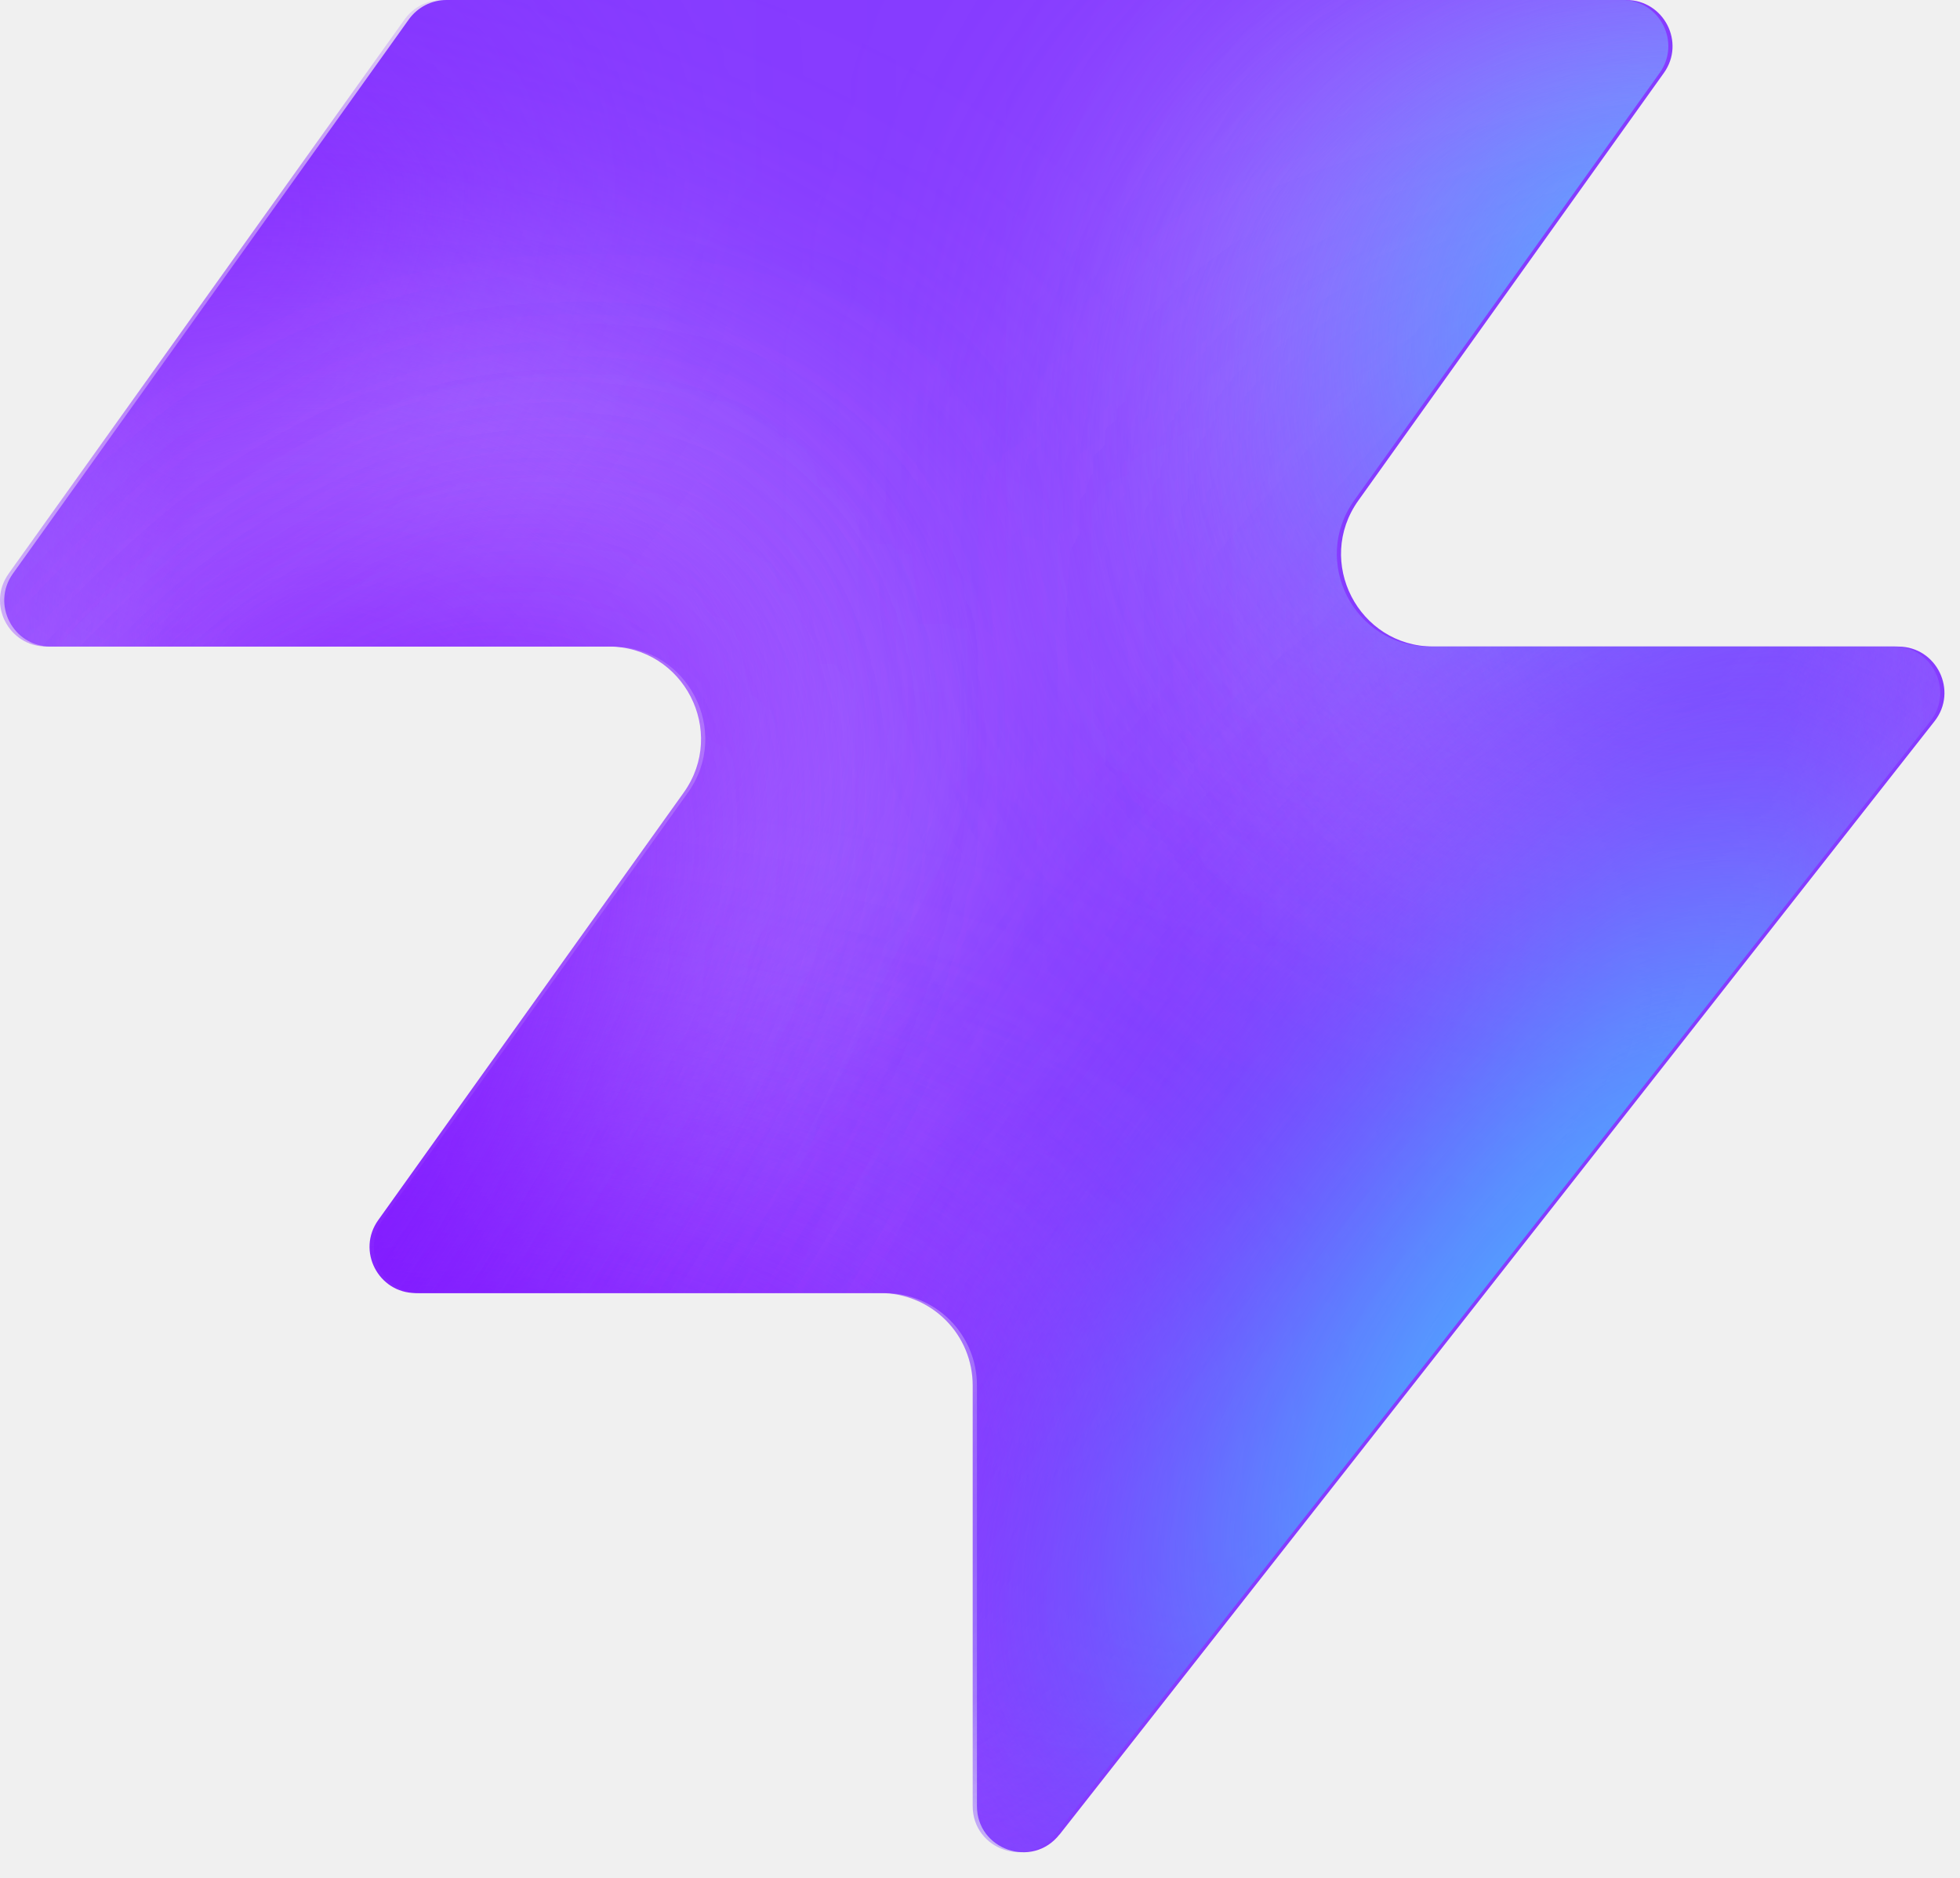
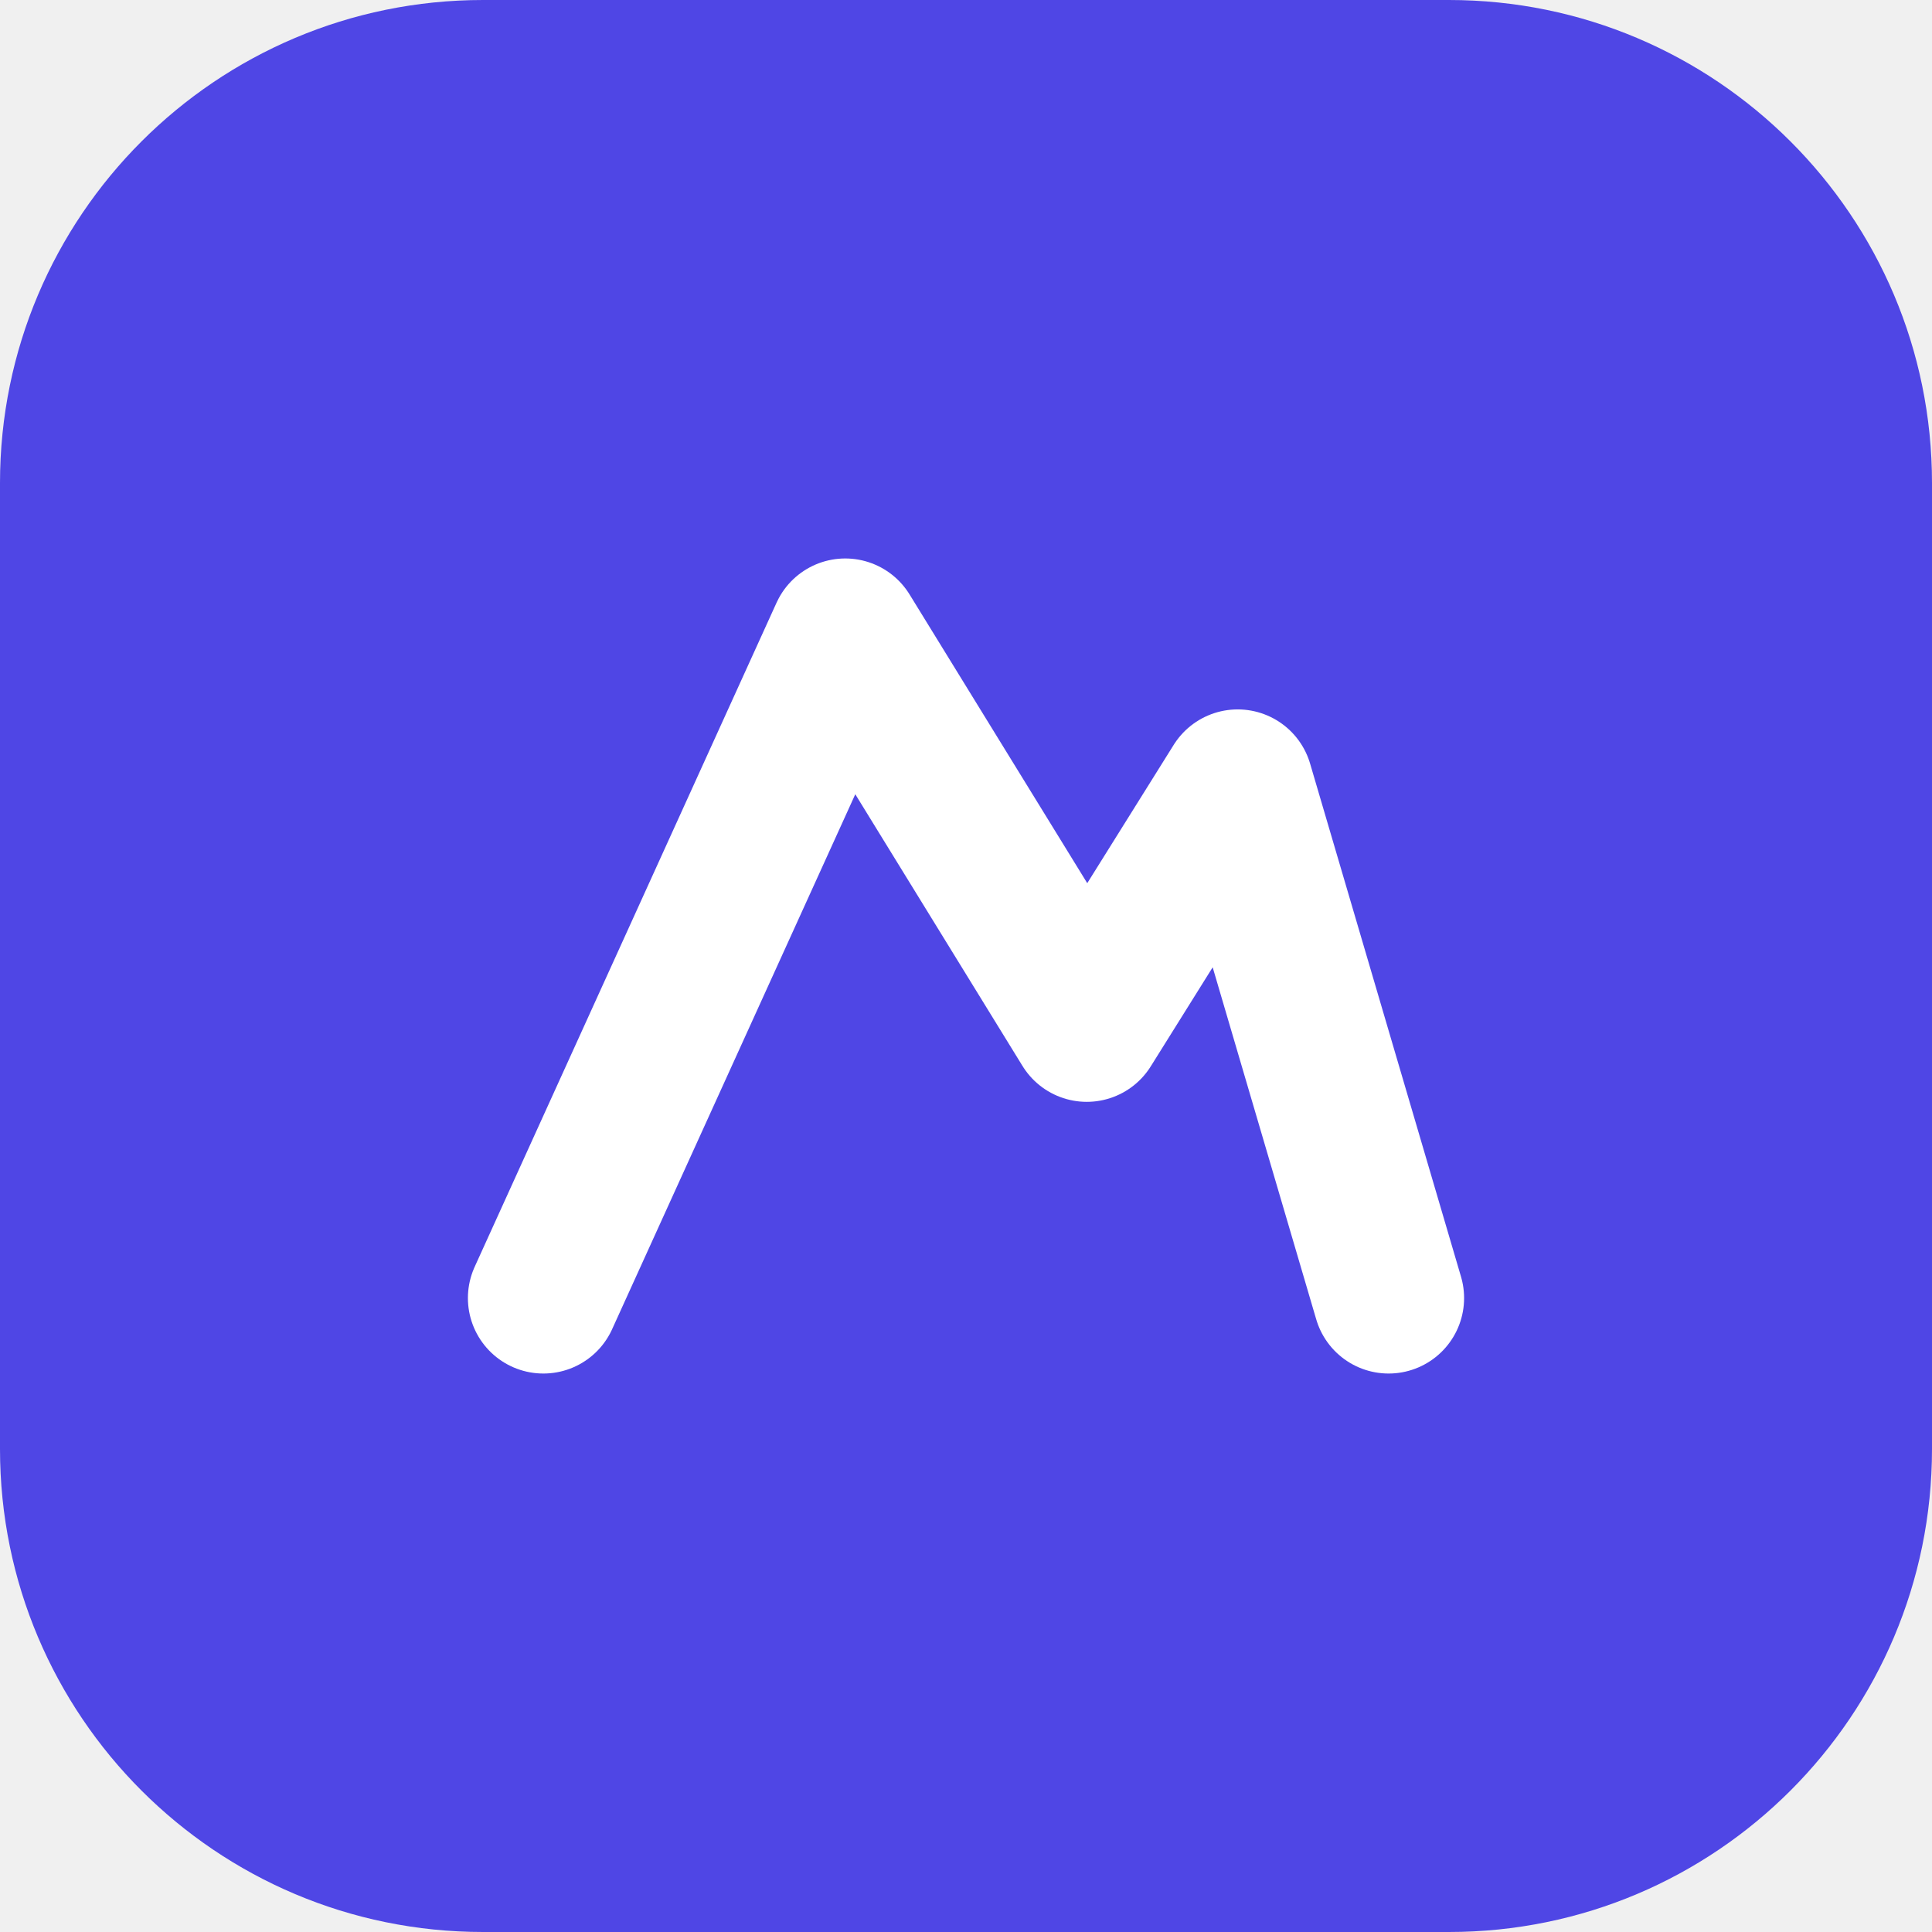
- <svg xmlns="http://www.w3.org/2000/svg" width="48" height="46" fill="none" viewBox="0 0 48 46">
-   <path fill="#863bff" d="M25.946 44.938c-.664.845-2.021.375-2.021-.698V33.937a2.26 2.26 0 0 0-2.262-2.262H10.287c-.92 0-1.456-1.04-.92-1.788l7.48-10.471c1.07-1.497 0-3.578-1.842-3.578H1.237c-.92 0-1.456-1.04-.92-1.788L10.013.474c.214-.297.556-.474.92-.474h28.894c.92 0 1.456 1.04.92 1.788l-7.48 10.471c-1.07 1.498 0 3.579 1.842 3.579h11.377c.943 0 1.473 1.088.89 1.83L25.947 44.94z" style="fill:#863bff;fill:color(display-p3 .525 .23 1);fill-opacity:1" />
-   <mask id="a" width="48" height="46" x="0" y="0" maskUnits="userSpaceOnUse" style="mask-type:alpha">
-     <path fill="#000" d="M25.842 44.938c-.664.844-2.021.375-2.021-.698V33.937a2.26 2.26 0 0 0-2.262-2.262H10.183c-.92 0-1.456-1.04-.92-1.788l7.48-10.471c1.07-1.498 0-3.579-1.842-3.579H1.133c-.92 0-1.456-1.04-.92-1.787L9.91.473c.214-.297.556-.474.92-.474h28.894c.92 0 1.456 1.04.92 1.788l-7.48 10.471c-1.07 1.498 0 3.578 1.842 3.578h11.377c.943 0 1.473 1.088.89 1.832L25.843 44.94z" style="fill:#000;fill-opacity:1" />
-   </mask>
-   <g mask="url(#a)">
-     <g filter="url(#b)">
-       <ellipse cx="5.508" cy="14.704" fill="#ede6ff" rx="5.508" ry="14.704" style="fill:#ede6ff;fill:color(display-p3 .927 .903 1);fill-opacity:1" transform="matrix(.00324 1 1 -.00324 -4.47 31.516)" />
-     </g>
-     <g filter="url(#c)">
-       <ellipse cx="10.399" cy="29.851" fill="#ede6ff" rx="10.399" ry="29.851" style="fill:#ede6ff;fill:color(display-p3 .927 .903 1);fill-opacity:1" transform="matrix(.00324 1 1 -.00324 -39.328 7.883)" />
-     </g>
-     <g filter="url(#d)">
-       <ellipse cx="5.508" cy="30.487" fill="#7e14ff" rx="5.508" ry="30.487" style="fill:#7e14ff;fill:color(display-p3 .492 .077 1);fill-opacity:1" transform="rotate(89.814 -25.913 -14.639)scale(1 -1)" />
-     </g>
-     <g filter="url(#e)">
-       <ellipse cx="5.508" cy="30.599" fill="#7e14ff" rx="5.508" ry="30.599" style="fill:#7e14ff;fill:color(display-p3 .492 .077 1);fill-opacity:1" transform="rotate(89.814 -32.644 -3.334)scale(1 -1)" />
-     </g>
-     <g filter="url(#f)">
-       <ellipse cx="5.508" cy="30.599" fill="#7e14ff" rx="5.508" ry="30.599" style="fill:#7e14ff;fill:color(display-p3 .492 .077 1);fill-opacity:1" transform="matrix(.00324 1 1 -.00324 -34.34 30.47)" />
-     </g>
-     <g filter="url(#g)">
-       <ellipse cx="14.072" cy="22.078" fill="#ede6ff" rx="14.072" ry="22.078" style="fill:#ede6ff;fill:color(display-p3 .927 .903 1);fill-opacity:1" transform="rotate(93.35 24.506 48.493)scale(-1 1)" />
-     </g>
-     <g filter="url(#h)">
-       <ellipse cx="3.47" cy="21.501" fill="#7e14ff" rx="3.47" ry="21.501" style="fill:#7e14ff;fill:color(display-p3 .492 .077 1);fill-opacity:1" transform="rotate(89.009 28.708 47.59)scale(-1 1)" />
-     </g>
-     <g filter="url(#i)">
-       <ellipse cx="3.47" cy="21.501" fill="#7e14ff" rx="3.47" ry="21.501" style="fill:#7e14ff;fill:color(display-p3 .492 .077 1);fill-opacity:1" transform="rotate(89.009 28.708 47.59)scale(-1 1)" />
-     </g>
-     <g filter="url(#j)">
-       <ellipse cx=".387" cy="8.972" fill="#7e14ff" rx="4.407" ry="29.108" style="fill:#7e14ff;fill:color(display-p3 .492 .077 1);fill-opacity:1" transform="rotate(39.51 .387 8.972)" />
-     </g>
-     <g filter="url(#k)">
-       <ellipse cx="47.523" cy="-6.092" fill="#7e14ff" rx="4.407" ry="29.108" style="fill:#7e14ff;fill:color(display-p3 .492 .077 1);fill-opacity:1" transform="rotate(37.892 47.523 -6.092)" />
-     </g>
-     <g filter="url(#l)">
-       <ellipse cx="41.412" cy="6.333" fill="#47bfff" rx="5.971" ry="9.665" style="fill:#47bfff;fill:color(display-p3 .28 .748 1);fill-opacity:1" transform="rotate(37.892 41.412 6.333)" />
-     </g>
-     <g filter="url(#m)">
-       <ellipse cx="-1.879" cy="38.332" fill="#7e14ff" rx="4.407" ry="29.108" style="fill:#7e14ff;fill:color(display-p3 .492 .077 1);fill-opacity:1" transform="rotate(37.892 -1.88 38.332)" />
-     </g>
-     <g filter="url(#n)">
-       <ellipse cx="-1.879" cy="38.332" fill="#7e14ff" rx="4.407" ry="29.108" style="fill:#7e14ff;fill:color(display-p3 .492 .077 1);fill-opacity:1" transform="rotate(37.892 -1.88 38.332)" />
-     </g>
-     <g filter="url(#o)">
-       <ellipse cx="35.651" cy="29.907" fill="#7e14ff" rx="4.407" ry="29.108" style="fill:#7e14ff;fill:color(display-p3 .492 .077 1);fill-opacity:1" transform="rotate(37.892 35.651 29.907)" />
-     </g>
-     <g filter="url(#p)">
-       <ellipse cx="38.418" cy="32.4" fill="#47bfff" rx="5.971" ry="15.297" style="fill:#47bfff;fill:color(display-p3 .28 .748 1);fill-opacity:1" transform="rotate(37.892 38.418 32.4)" />
-     </g>
-   </g>
-   <defs>
-     <filter id="b" width="60.045" height="41.654" x="-19.77" y="16.149" color-interpolation-filters="sRGB" filterUnits="userSpaceOnUse">
-       <feFlood flood-opacity="0" result="BackgroundImageFix" />
-       <feBlend in="SourceGraphic" in2="BackgroundImageFix" result="shape" />
-       <feGaussianBlur result="effect1_foregroundBlur_2002_17158" stdDeviation="7.659" />
-     </filter>
-     <filter id="c" width="90.34" height="51.437" x="-54.613" y="-7.533" color-interpolation-filters="sRGB" filterUnits="userSpaceOnUse">
-       <feFlood flood-opacity="0" result="BackgroundImageFix" />
-       <feBlend in="SourceGraphic" in2="BackgroundImageFix" result="shape" />
-       <feGaussianBlur result="effect1_foregroundBlur_2002_17158" stdDeviation="7.659" />
-     </filter>
-     <filter id="d" width="79.355" height="29.4" x="-49.64" y="2.03" color-interpolation-filters="sRGB" filterUnits="userSpaceOnUse">
-       <feFlood flood-opacity="0" result="BackgroundImageFix" />
-       <feBlend in="SourceGraphic" in2="BackgroundImageFix" result="shape" />
-       <feGaussianBlur result="effect1_foregroundBlur_2002_17158" stdDeviation="4.596" />
-     </filter>
-     <filter id="e" width="79.579" height="29.4" x="-45.045" y="20.029" color-interpolation-filters="sRGB" filterUnits="userSpaceOnUse">
-       <feFlood flood-opacity="0" result="BackgroundImageFix" />
-       <feBlend in="SourceGraphic" in2="BackgroundImageFix" result="shape" />
-       <feGaussianBlur result="effect1_foregroundBlur_2002_17158" stdDeviation="4.596" />
-     </filter>
-     <filter id="f" width="79.579" height="29.4" x="-43.513" y="21.178" color-interpolation-filters="sRGB" filterUnits="userSpaceOnUse">
-       <feFlood flood-opacity="0" result="BackgroundImageFix" />
-       <feBlend in="SourceGraphic" in2="BackgroundImageFix" result="shape" />
-       <feGaussianBlur result="effect1_foregroundBlur_2002_17158" stdDeviation="4.596" />
-     </filter>
-     <filter id="g" width="74.749" height="58.852" x="15.756" y="-17.901" color-interpolation-filters="sRGB" filterUnits="userSpaceOnUse">
-       <feFlood flood-opacity="0" result="BackgroundImageFix" />
-       <feBlend in="SourceGraphic" in2="BackgroundImageFix" result="shape" />
-       <feGaussianBlur result="effect1_foregroundBlur_2002_17158" stdDeviation="7.659" />
-     </filter>
-     <filter id="h" width="61.377" height="25.362" x="23.548" y="2.284" color-interpolation-filters="sRGB" filterUnits="userSpaceOnUse">
-       <feFlood flood-opacity="0" result="BackgroundImageFix" />
-       <feBlend in="SourceGraphic" in2="BackgroundImageFix" result="shape" />
-       <feGaussianBlur result="effect1_foregroundBlur_2002_17158" stdDeviation="4.596" />
-     </filter>
-     <filter id="i" width="61.377" height="25.362" x="23.548" y="2.284" color-interpolation-filters="sRGB" filterUnits="userSpaceOnUse">
-       <feFlood flood-opacity="0" result="BackgroundImageFix" />
-       <feBlend in="SourceGraphic" in2="BackgroundImageFix" result="shape" />
-       <feGaussianBlur result="effect1_foregroundBlur_2002_17158" stdDeviation="4.596" />
-     </filter>
-     <filter id="j" width="56.045" height="63.649" x="-27.636" y="-22.853" color-interpolation-filters="sRGB" filterUnits="userSpaceOnUse">
-       <feFlood flood-opacity="0" result="BackgroundImageFix" />
-       <feBlend in="SourceGraphic" in2="BackgroundImageFix" result="shape" />
-       <feGaussianBlur result="effect1_foregroundBlur_2002_17158" stdDeviation="4.596" />
-     </filter>
-     <filter id="k" width="54.814" height="64.646" x="20.116" y="-38.415" color-interpolation-filters="sRGB" filterUnits="userSpaceOnUse">
-       <feFlood flood-opacity="0" result="BackgroundImageFix" />
-       <feBlend in="SourceGraphic" in2="BackgroundImageFix" result="shape" />
-       <feGaussianBlur result="effect1_foregroundBlur_2002_17158" stdDeviation="4.596" />
-     </filter>
-     <filter id="l" width="33.541" height="35.313" x="24.641" y="-11.323" color-interpolation-filters="sRGB" filterUnits="userSpaceOnUse">
-       <feFlood flood-opacity="0" result="BackgroundImageFix" />
-       <feBlend in="SourceGraphic" in2="BackgroundImageFix" result="shape" />
-       <feGaussianBlur result="effect1_foregroundBlur_2002_17158" stdDeviation="4.596" />
-     </filter>
-     <filter id="m" width="54.814" height="64.646" x="-29.286" y="6.009" color-interpolation-filters="sRGB" filterUnits="userSpaceOnUse">
-       <feFlood flood-opacity="0" result="BackgroundImageFix" />
-       <feBlend in="SourceGraphic" in2="BackgroundImageFix" result="shape" />
-       <feGaussianBlur result="effect1_foregroundBlur_2002_17158" stdDeviation="4.596" />
-     </filter>
-     <filter id="n" width="54.814" height="64.646" x="-29.286" y="6.009" color-interpolation-filters="sRGB" filterUnits="userSpaceOnUse">
-       <feFlood flood-opacity="0" result="BackgroundImageFix" />
-       <feBlend in="SourceGraphic" in2="BackgroundImageFix" result="shape" />
-       <feGaussianBlur result="effect1_foregroundBlur_2002_17158" stdDeviation="4.596" />
-     </filter>
-     <filter id="o" width="54.814" height="64.646" x="8.244" y="-2.416" color-interpolation-filters="sRGB" filterUnits="userSpaceOnUse">
-       <feFlood flood-opacity="0" result="BackgroundImageFix" />
-       <feBlend in="SourceGraphic" in2="BackgroundImageFix" result="shape" />
-       <feGaussianBlur result="effect1_foregroundBlur_2002_17158" stdDeviation="4.596" />
-     </filter>
-     <filter id="p" width="39.409" height="43.623" x="18.713" y="10.588" color-interpolation-filters="sRGB" filterUnits="userSpaceOnUse">
-       <feFlood flood-opacity="0" result="BackgroundImageFix" />
-       <feBlend in="SourceGraphic" in2="BackgroundImageFix" result="shape" />
-       <feGaussianBlur result="effect1_foregroundBlur_2002_17158" stdDeviation="4.596" />
-     </filter>
-   </defs>
+ <svg xmlns="http://www.w3.org/2000/svg" width="32" height="32" fill="none" viewBox="0 0 32 32">
+   <rect width="32" height="32" rx="8" fill="#4F46E5" />
+   <path d="M9 21.5L14 10.5L18 17L20.5 13L23 21.5" stroke="white" stroke-width="2.5" stroke-linecap="round" stroke-linejoin="round" />
</svg>
